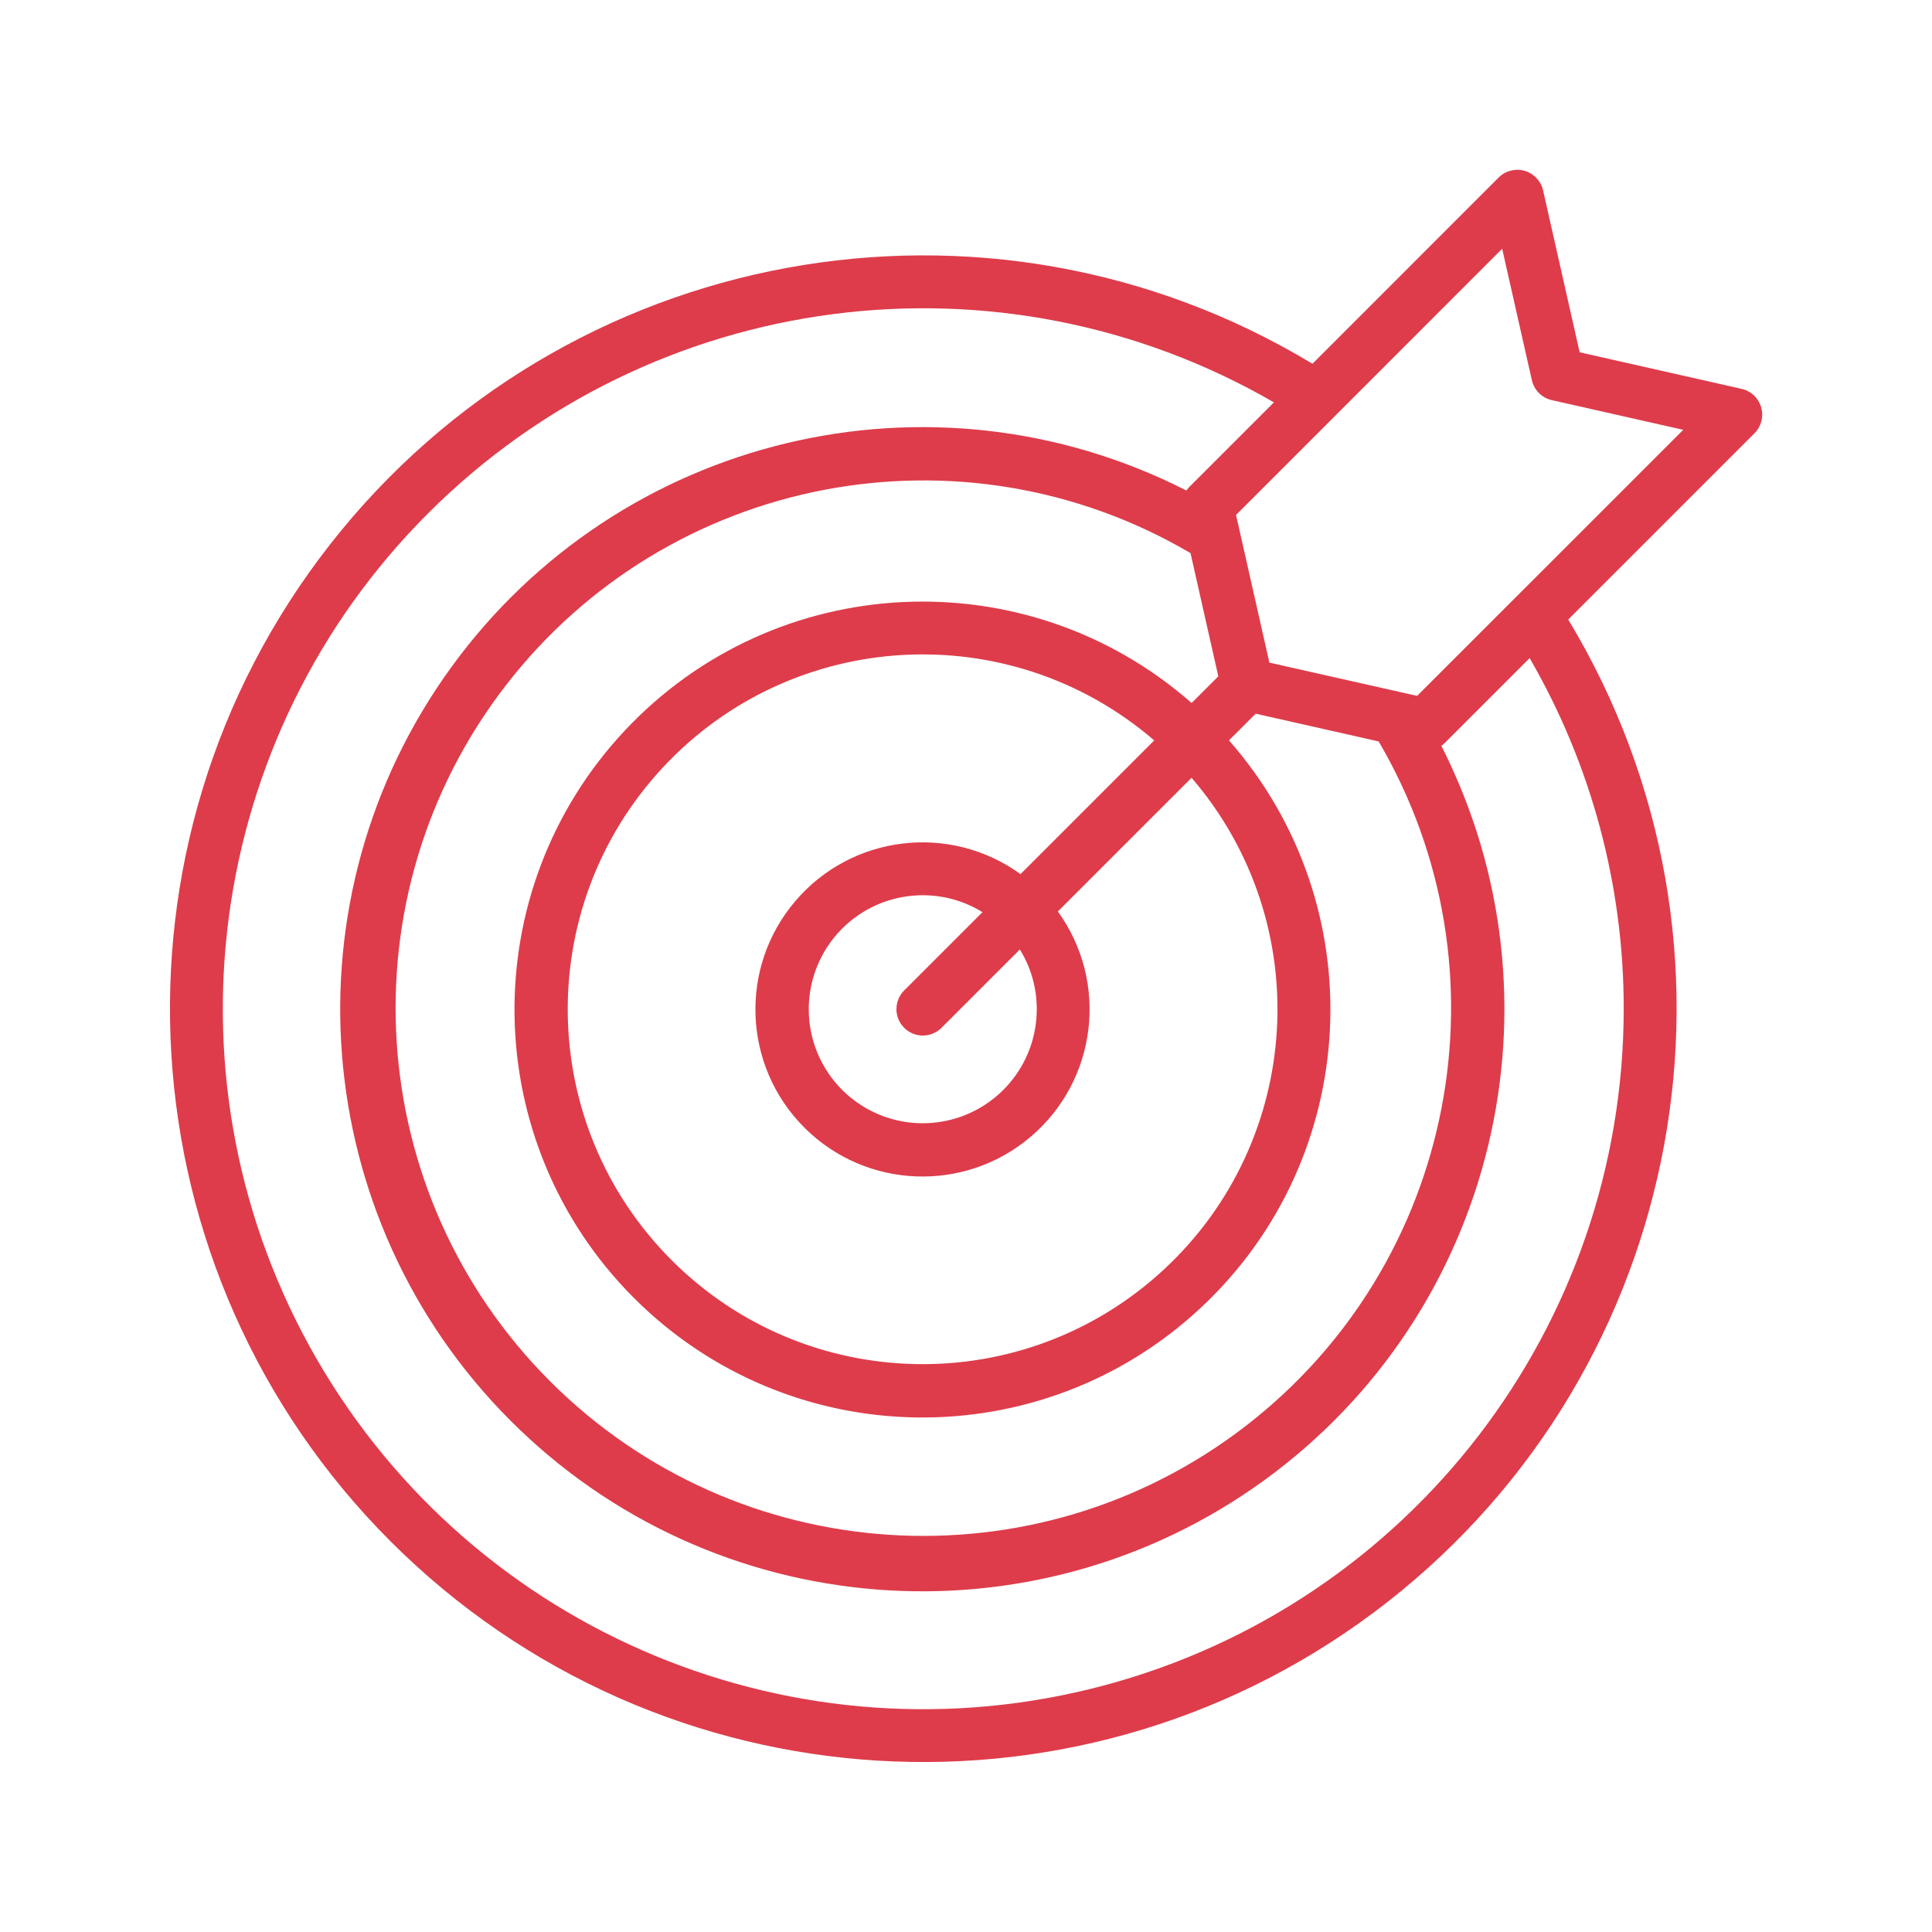
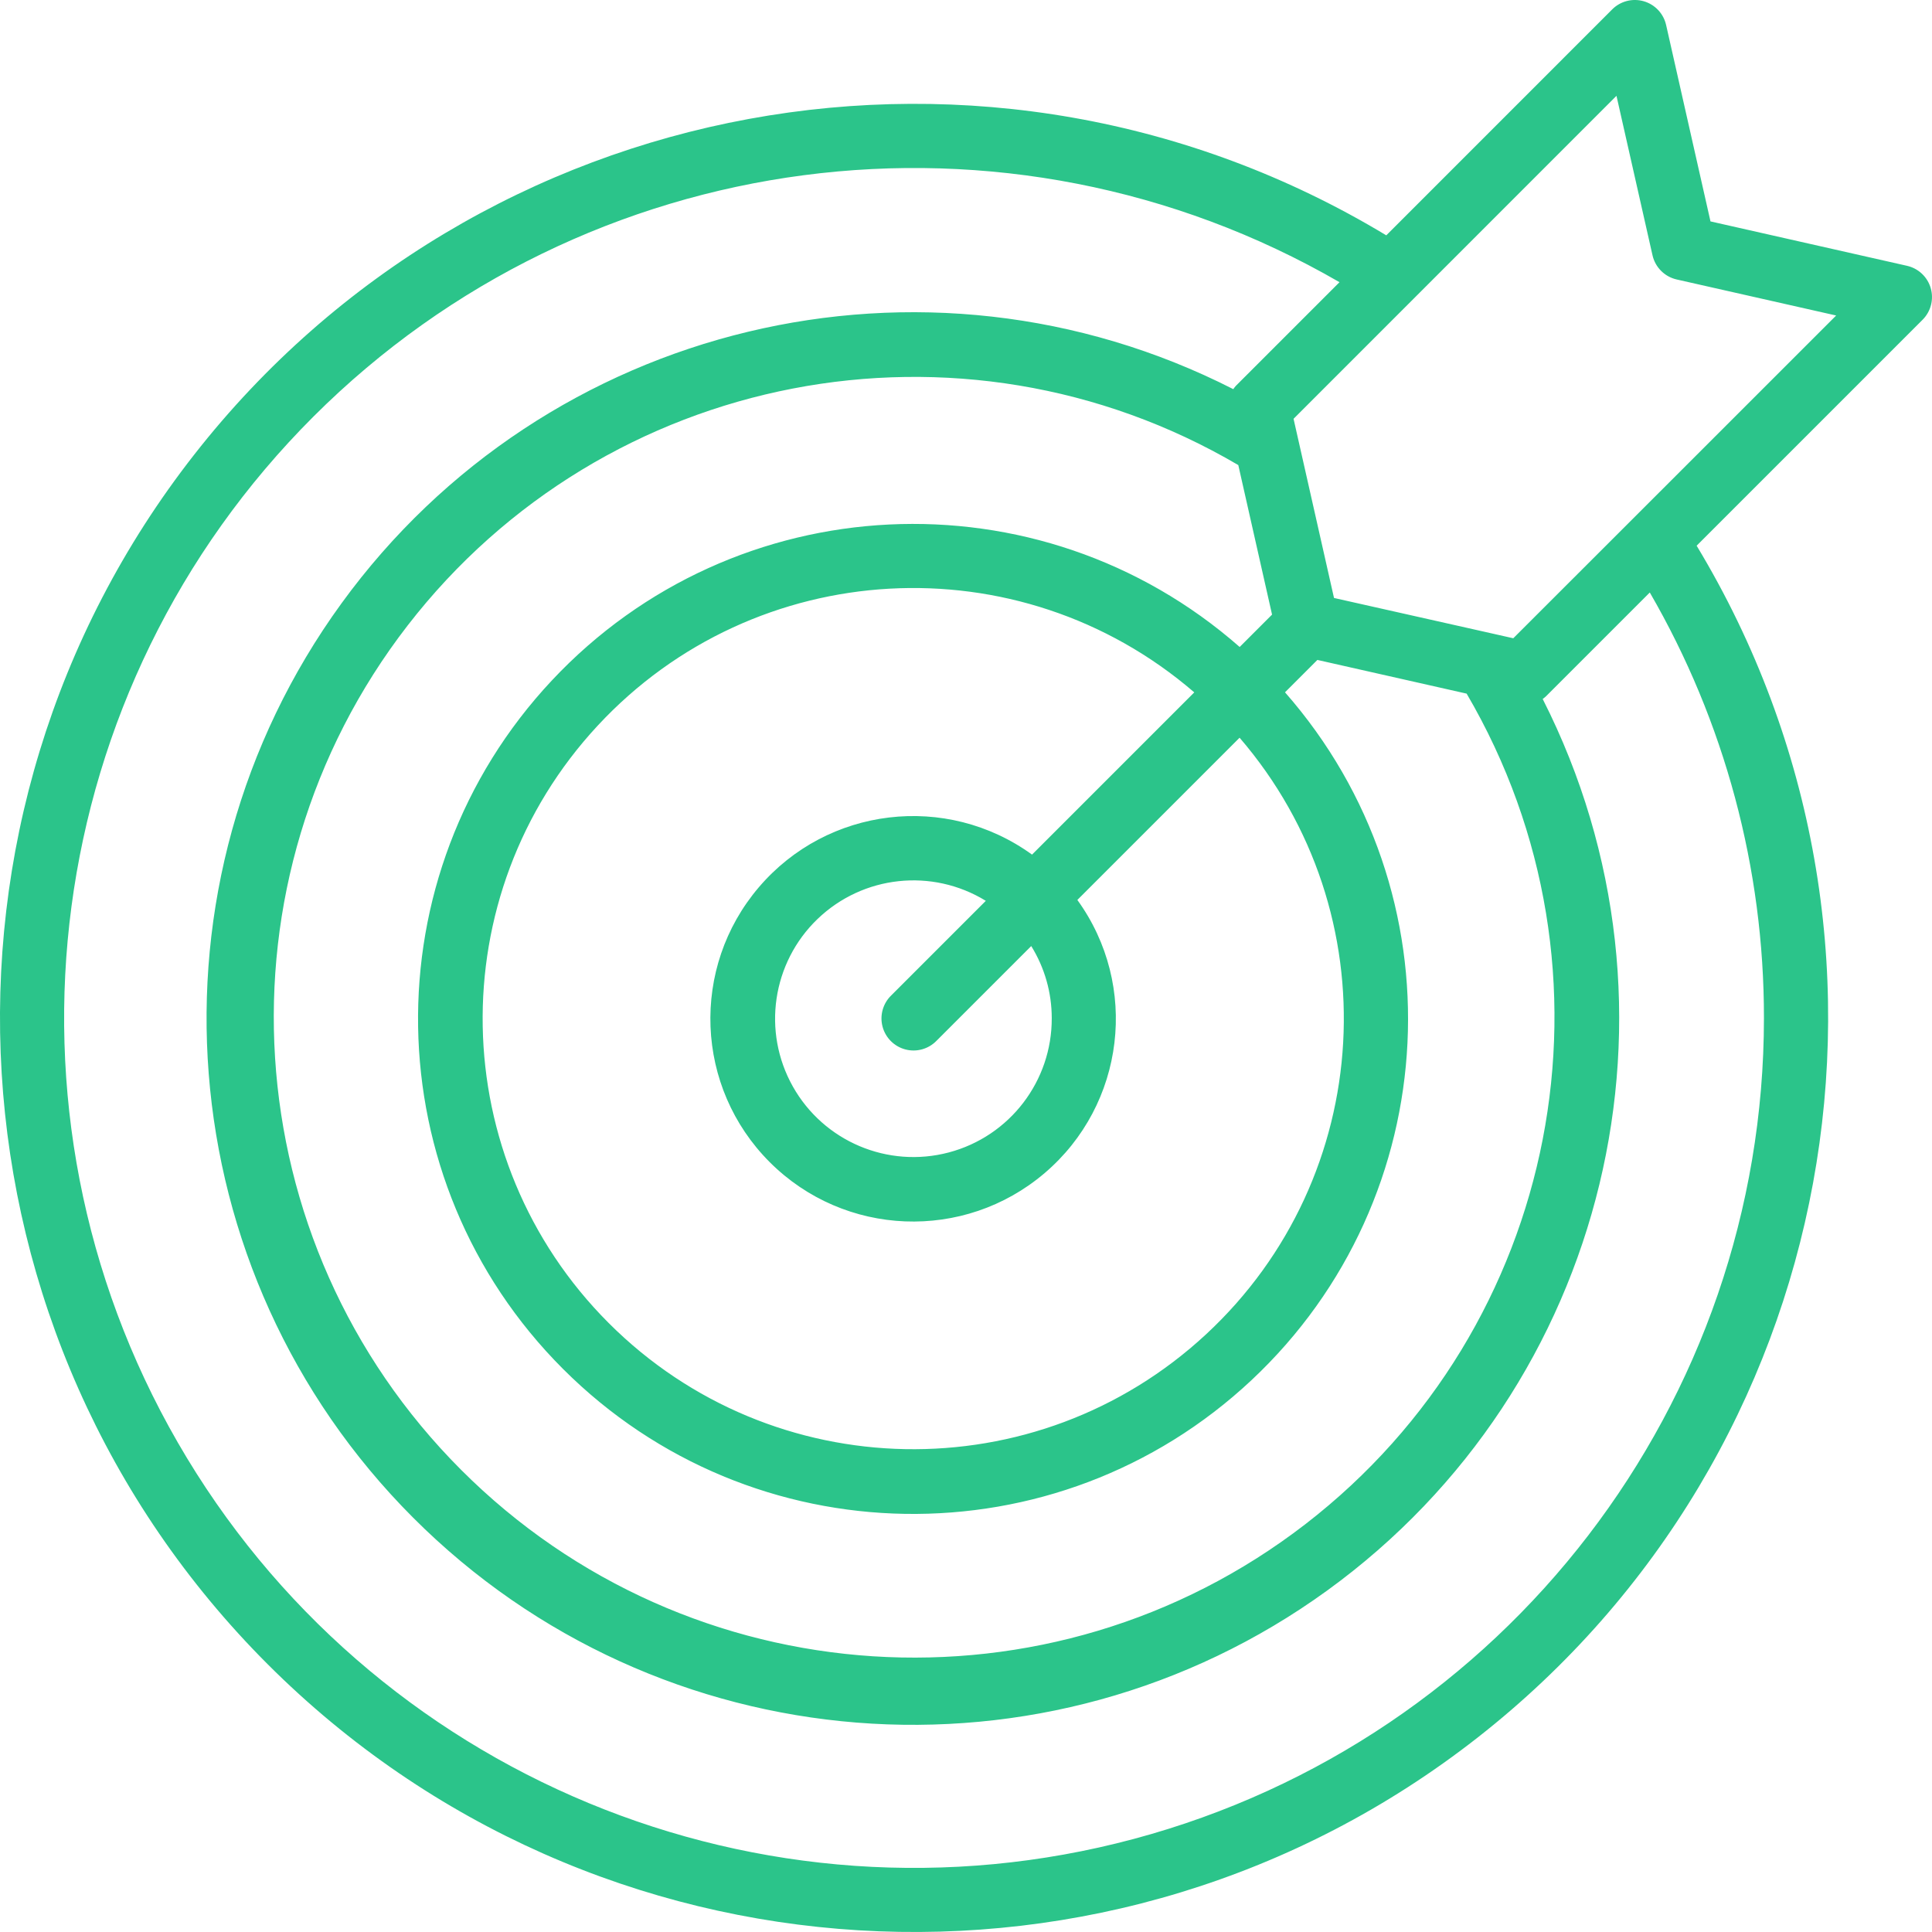
- <svg xmlns="http://www.w3.org/2000/svg" id="Layer_1" height="512px" viewBox="0 0 128 128" width="512px" data-name="Layer 1">
-   <g>
-     <path d="m116.681 26.982a1.748 1.748 0 0 0 -1.3-1.22l-10.725-2.423-2.423-10.725a1.749 1.749 0 0 0 -2.944-.851l-12.335 12.337a49.908 49.908 0 1 0 16.946 16.946l12.34-12.34a1.751 1.751 0 0 0 .441-1.724zm-9.106 39.855a46.406 46.406 0 1 1 -23.175-40.179l-5.665 5.665a1.736 1.736 0 0 0 -.135.175 38.564 38.564 0 1 0 16.894 16.917 1.726 1.726 0 0 0 .183-.149l5.665-5.665a46.25 46.25 0 0 1 6.233 23.236zm-16.234-17.714a34.963 34.963 0 1 1 -12.467-12.479l1.843 8.164-1.768 1.768a27.028 27.028 0 1 0 2.475 2.475l1.768-1.768zm-22.653 17.714a7.553 7.553 0 1 1 -3.595-6.405l-5.168 5.168a1.75 1.75 0 1 0 2.475 2.474l5.168-5.168a7.467 7.467 0 0 1 1.12 3.931zm-1.076-8.924a11.07 11.07 0 1 0 2.474 2.475l8.858-8.858a23.511 23.511 0 1 1 -2.474-2.475zm32.844-18.376-6.568 6.567-.985-.222-.038-.009-8.765-1.973-2.209-9.783 17.632-17.635 1.967 8.706a1.751 1.751 0 0 0 1.322 1.322l8.706 1.967z" data-original="#000000" class="active-path" data-old_color="#000000" fill="#DE3C4B" />
+ <svg xmlns="http://www.w3.org/2000/svg" width="105.49" height="105.489" viewBox="0 0 105.49 105.489">
+   <g transform="translate(-11.261 -11.25)">
+     <path d="M116.681,26.982a1.748,1.748,0,0,0-1.3-1.22l-10.725-2.423-2.423-10.725a1.749,1.749,0,0,0-2.944-.851L86.954,24.1A49.908,49.908,0,1,0,103.9,41.046l12.34-12.34a1.751,1.751,0,0,0,.441-1.724Zm-9.106,39.855A46.406,46.406,0,1,1,84.4,26.658l-5.665,5.665a1.735,1.735,0,0,0-.135.175A38.564,38.564,0,1,0,95.494,49.415a1.725,1.725,0,0,0,.183-.149l5.665-5.665a46.25,46.25,0,0,1,6.233,23.236ZM91.341,49.123A34.963,34.963,0,1,1,78.874,36.644l1.843,8.164-1.768,1.768a27.028,27.028,0,1,0,2.475,2.475l1.768-1.768ZM68.688,66.837a7.553,7.553,0,1,1-3.6-6.4L59.925,65.6A1.75,1.75,0,1,0,62.4,68.074l5.168-5.168A7.467,7.467,0,0,1,68.688,66.837Zm-1.076-8.924a11.07,11.07,0,1,0,2.474,2.475l8.858-8.858a23.511,23.511,0,1,1-2.474-2.475Zm32.844-18.376L93.888,46.1l-.985-.222-.038-.009L84.1,43.9l-2.209-9.783L99.523,16.482l1.967,8.706a1.751,1.751,0,0,0,1.322,1.322l8.706,1.967Z" fill="#2bc48a" />
  </g>
</svg>
